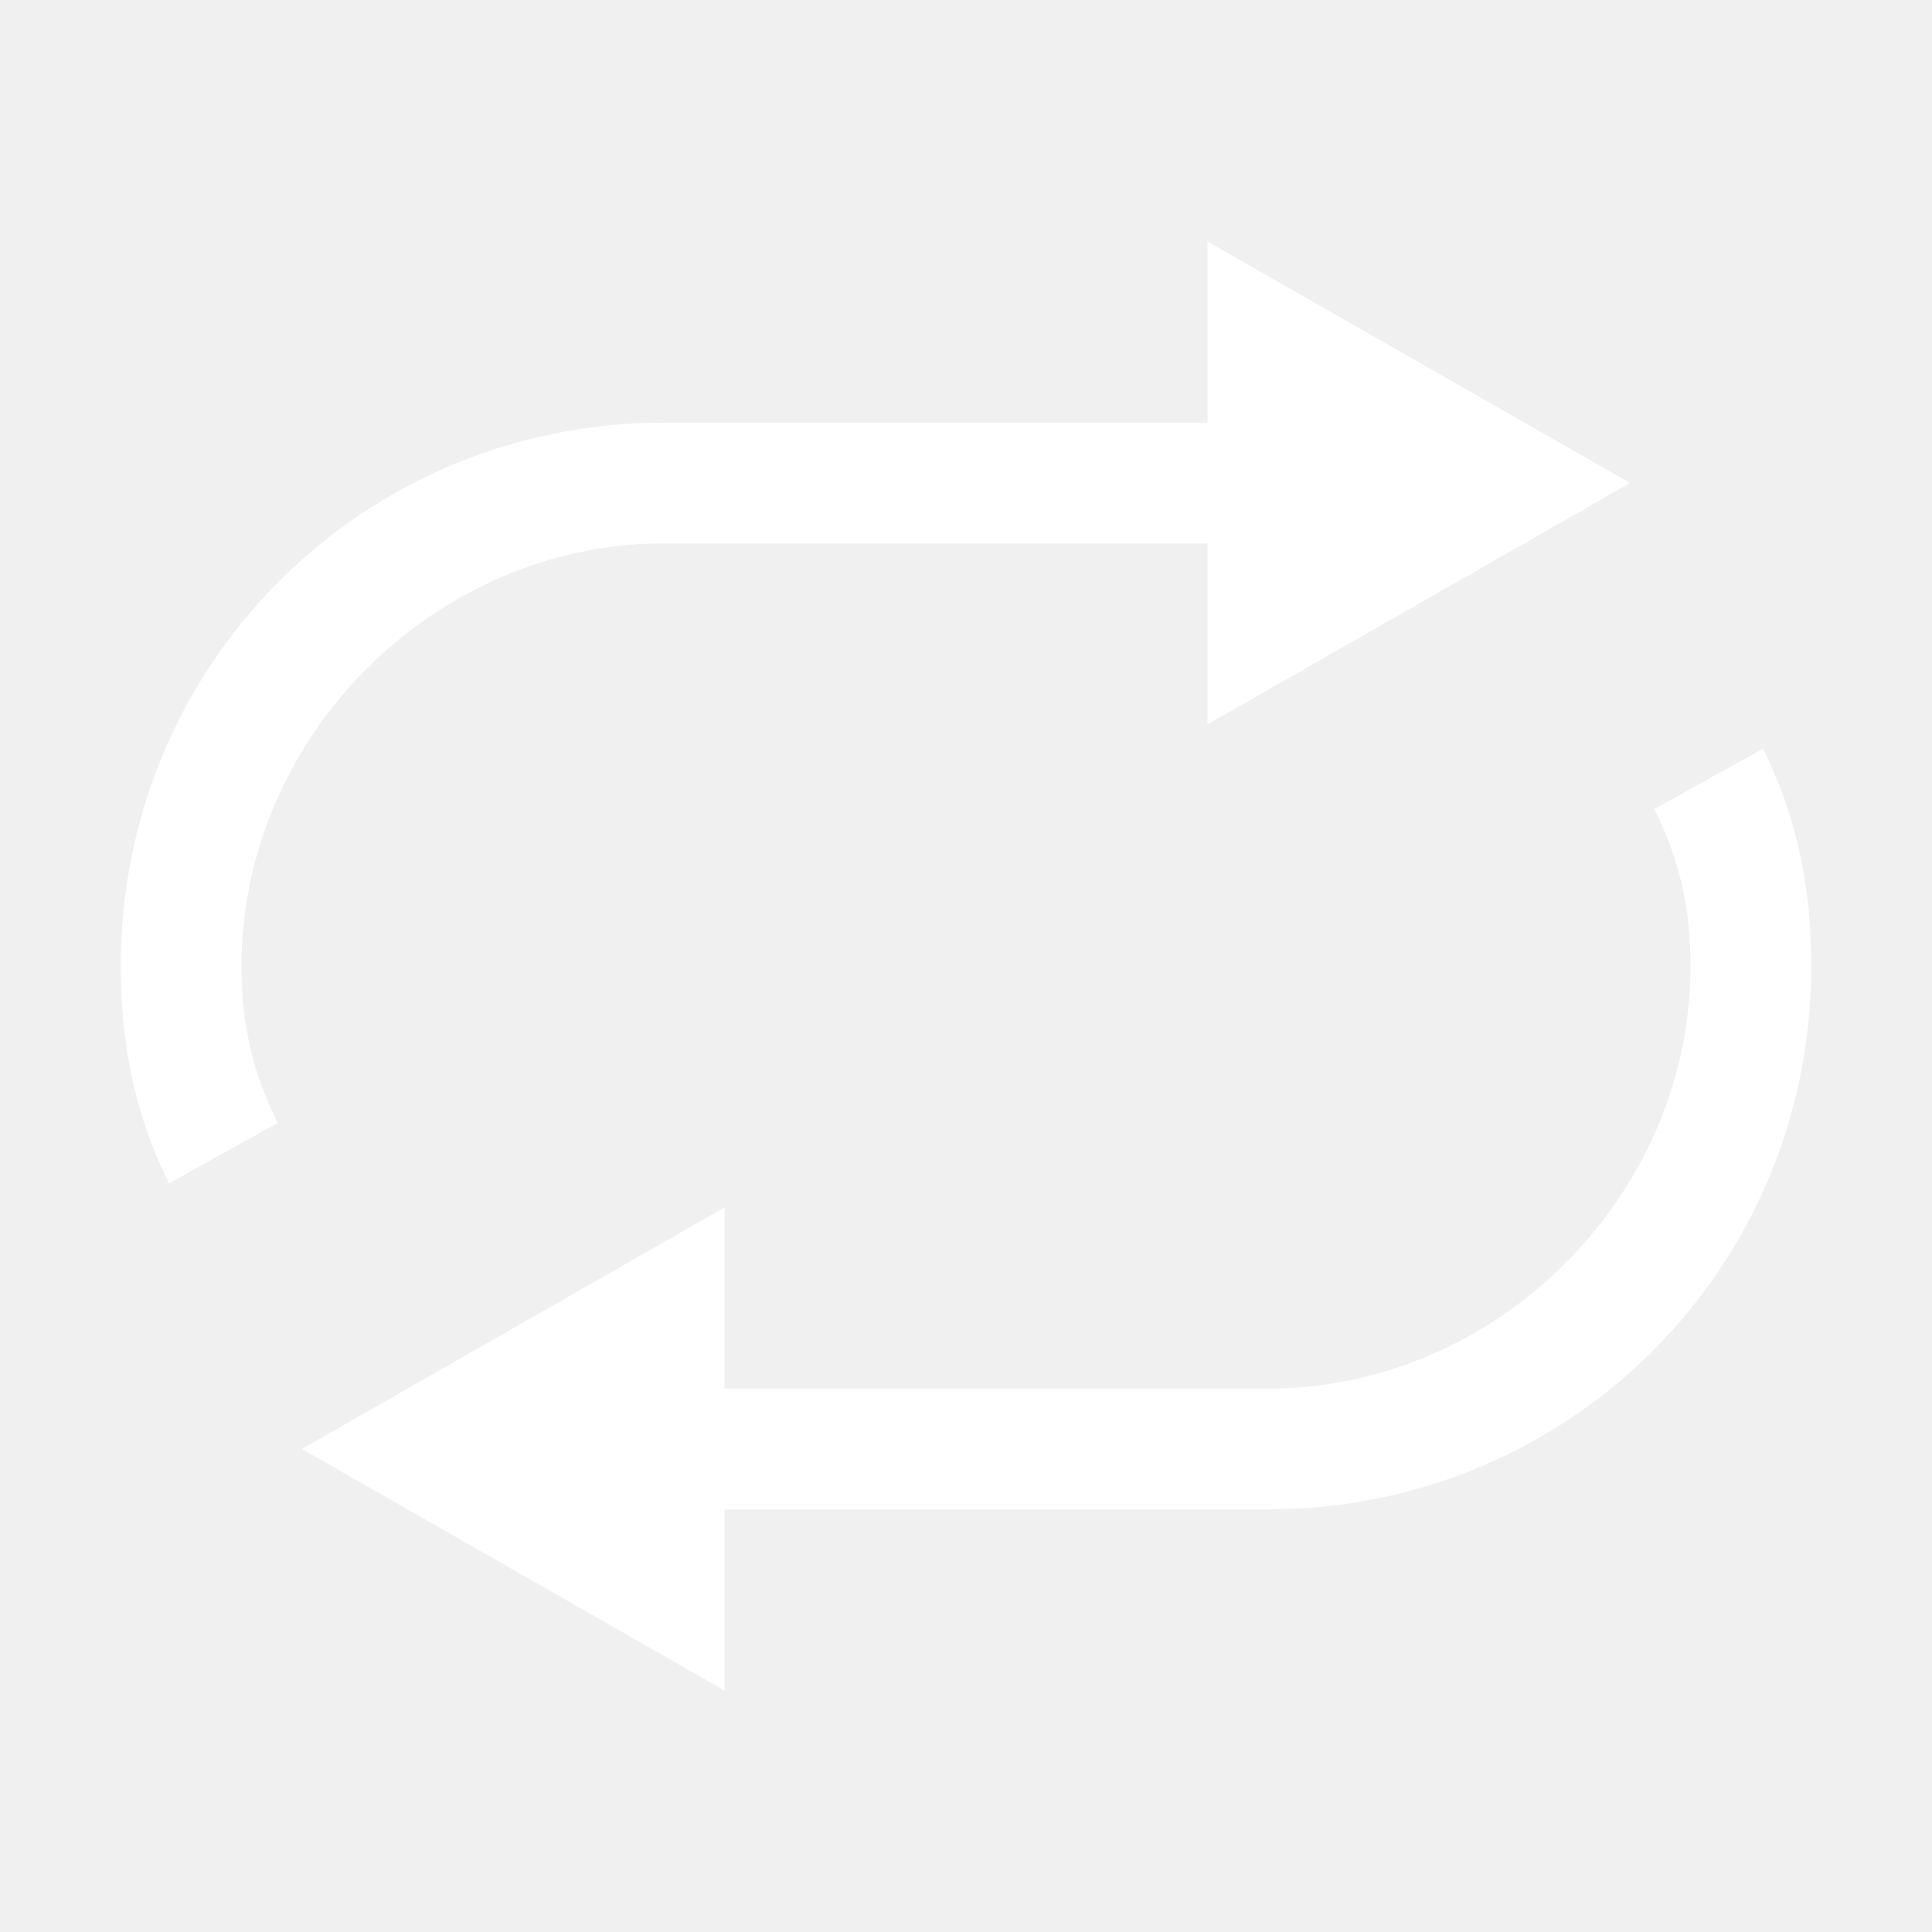
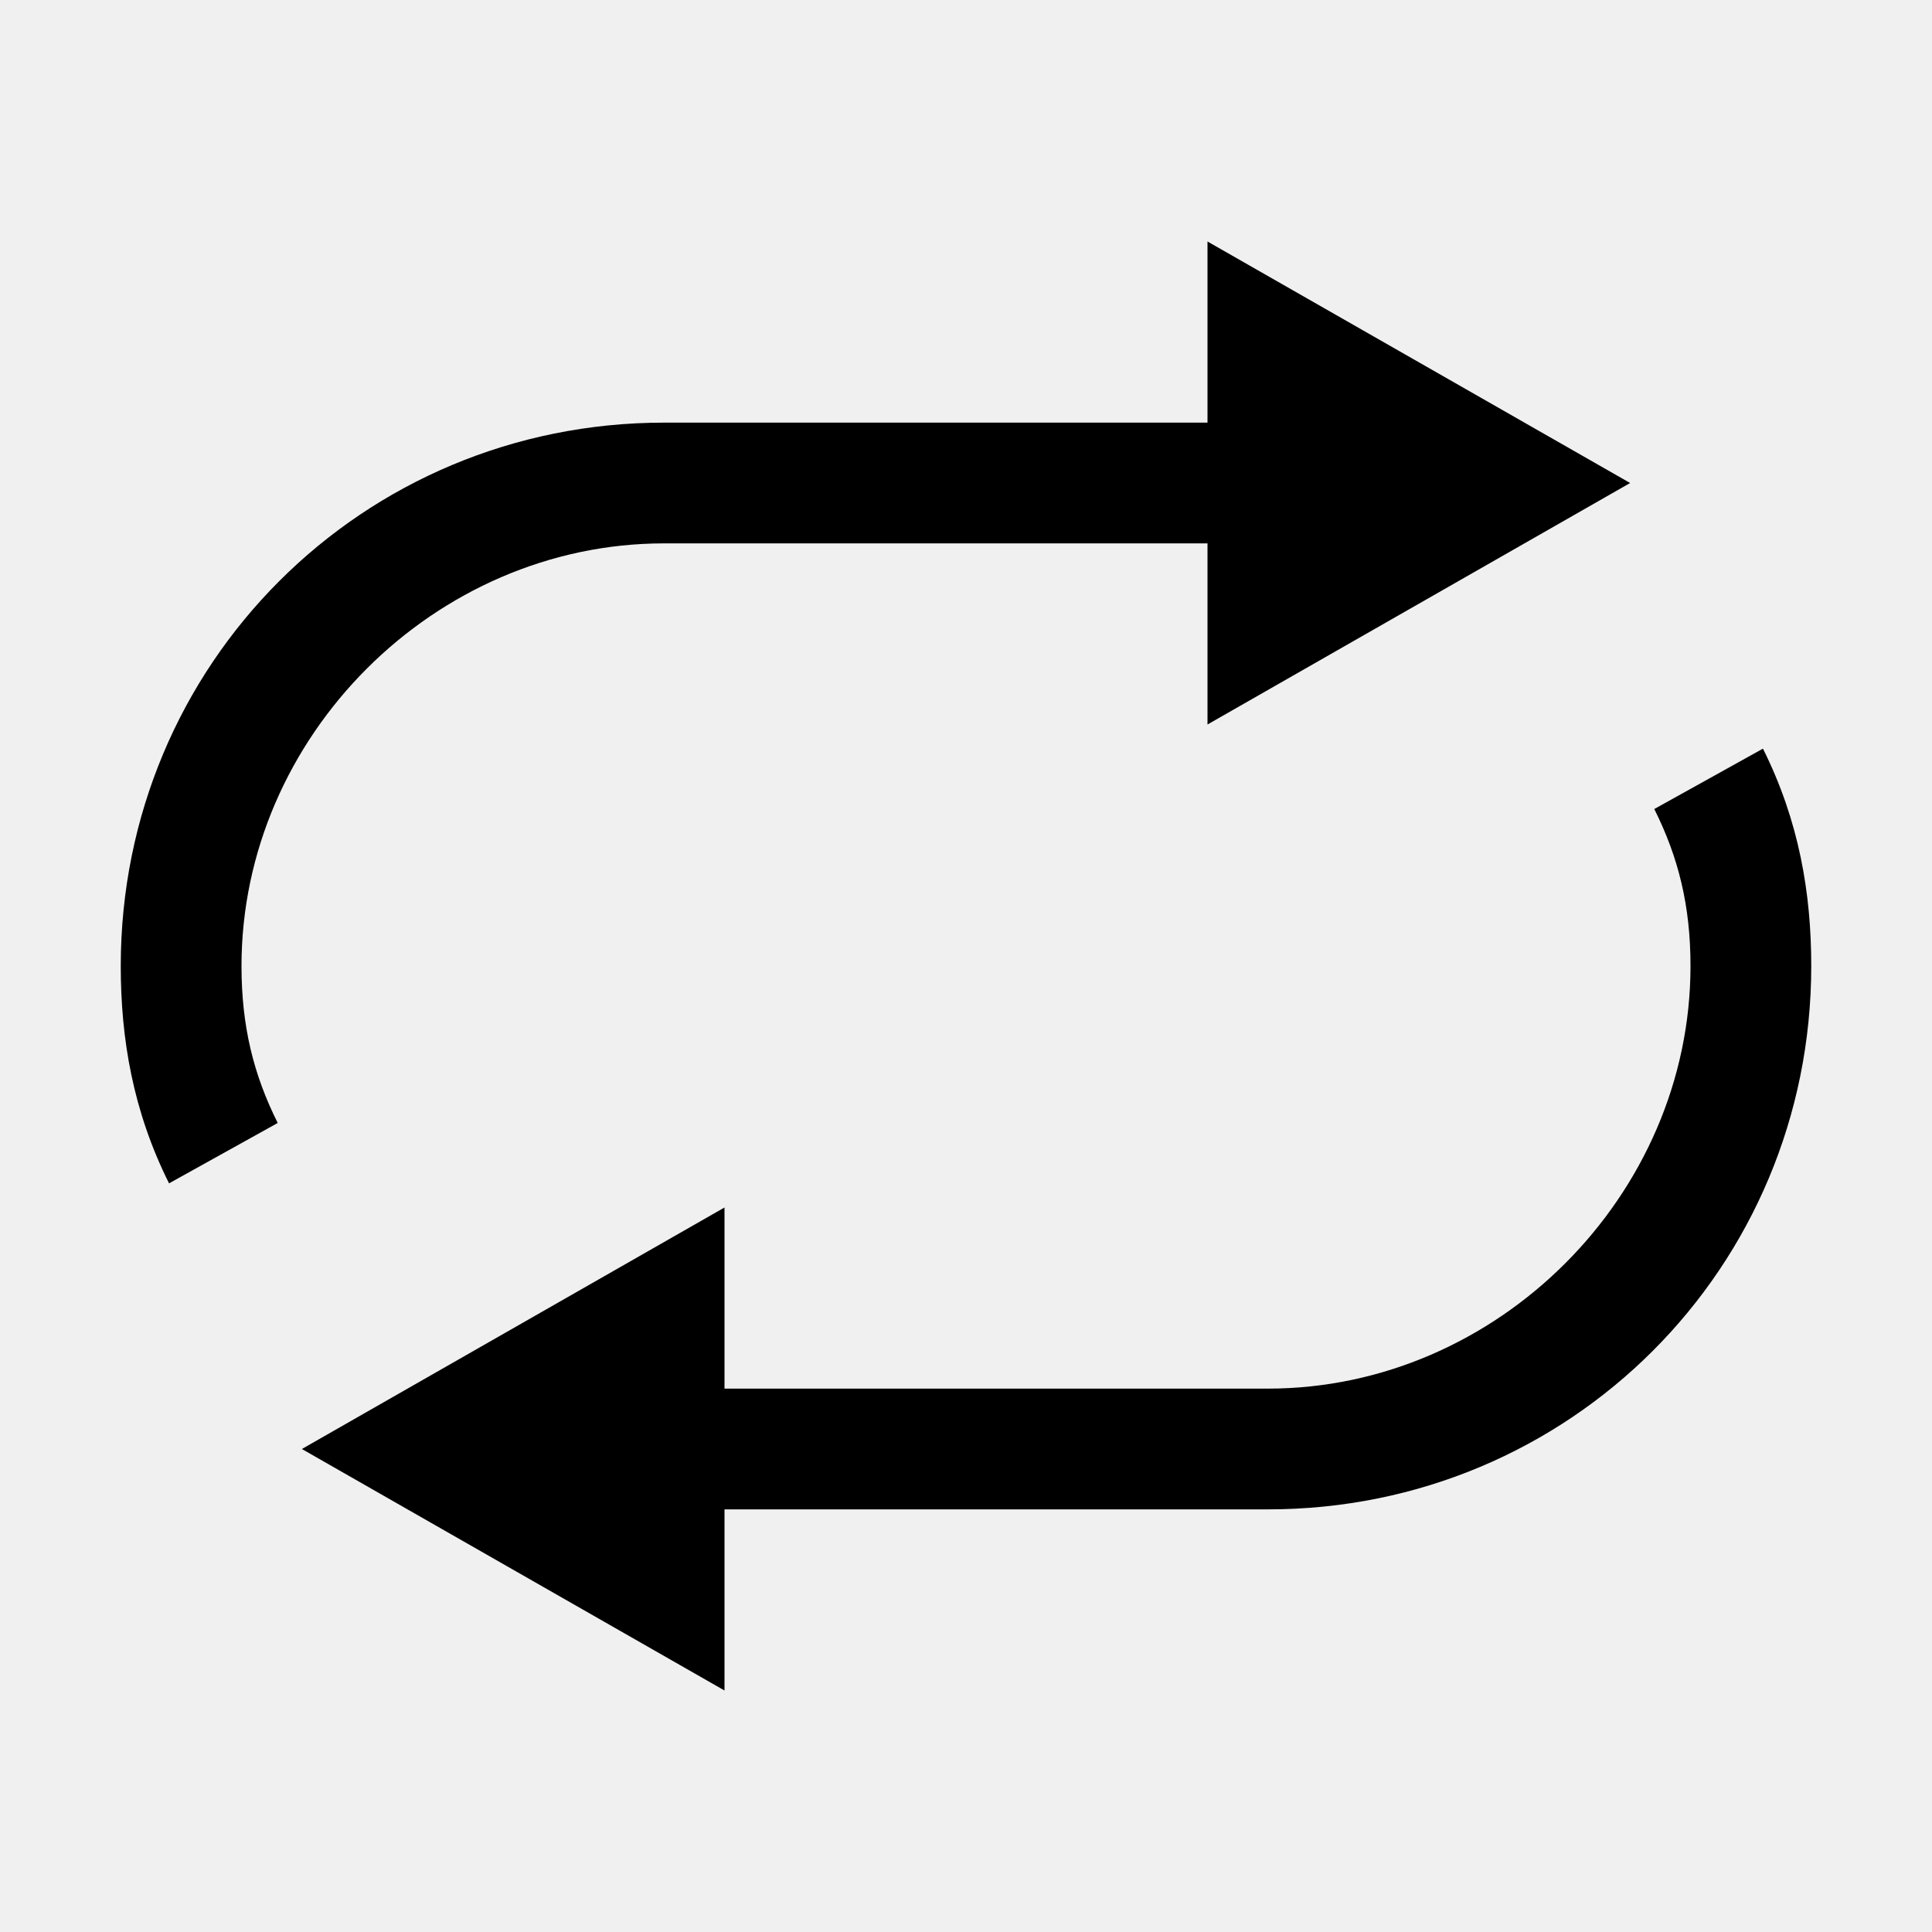
- <svg xmlns="http://www.w3.org/2000/svg" width="16" height="16" viewBox="0 0 16 16" fill="white">
+ <svg xmlns="http://www.w3.org/2000/svg" width="16" height="16" viewBox="0 0 16 16" fill="currentColor">
  <path d="M5.5 4.5H10V6L13.5 4L10 2V3.5H5.5C3 3.5 1 5.5 1 8C1 8.6 1.1 9.2 1.4 9.8L2.3 9.3C2.1 8.9 2 8.5 2 8C2 6.1 3.6 4.5 5.5 4.5ZM14.6 6.2L13.7 6.7C13.9 7.1 14 7.5 14 8C14 9.9 12.4 11.5 10.5 11.5H6V10L2.5 12L6 14V12.5H10.5C13 12.5 15 10.5 15 8C15 7.4 14.9 6.8 14.6 6.2Z" fill="inherit" />
</svg>
